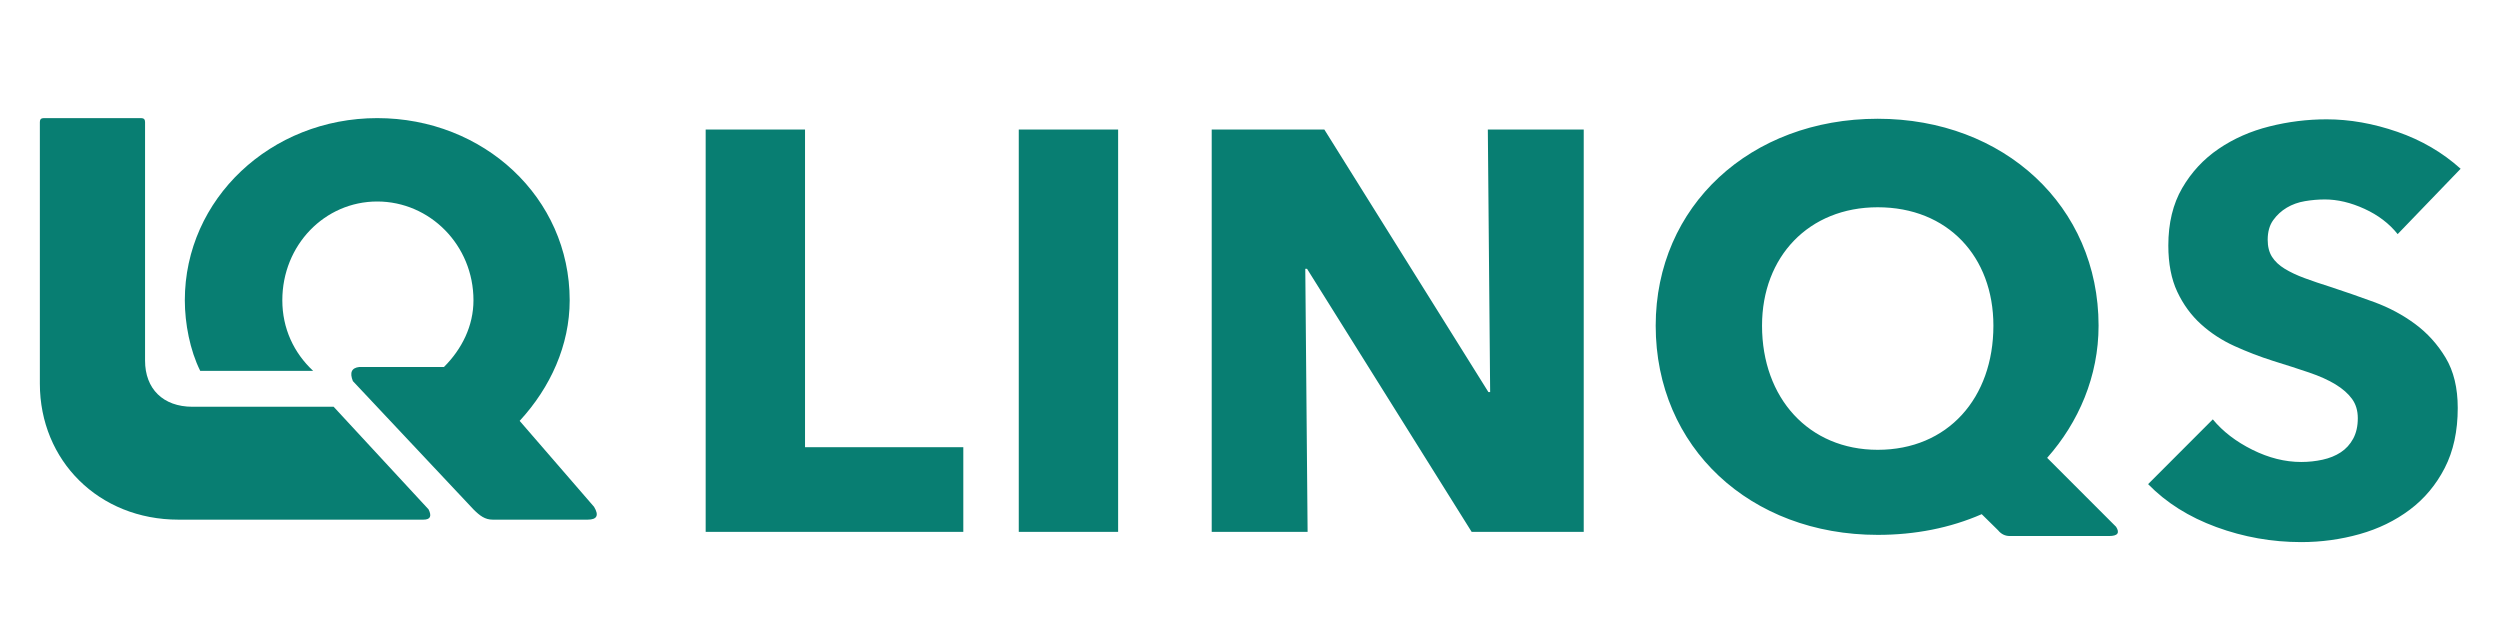
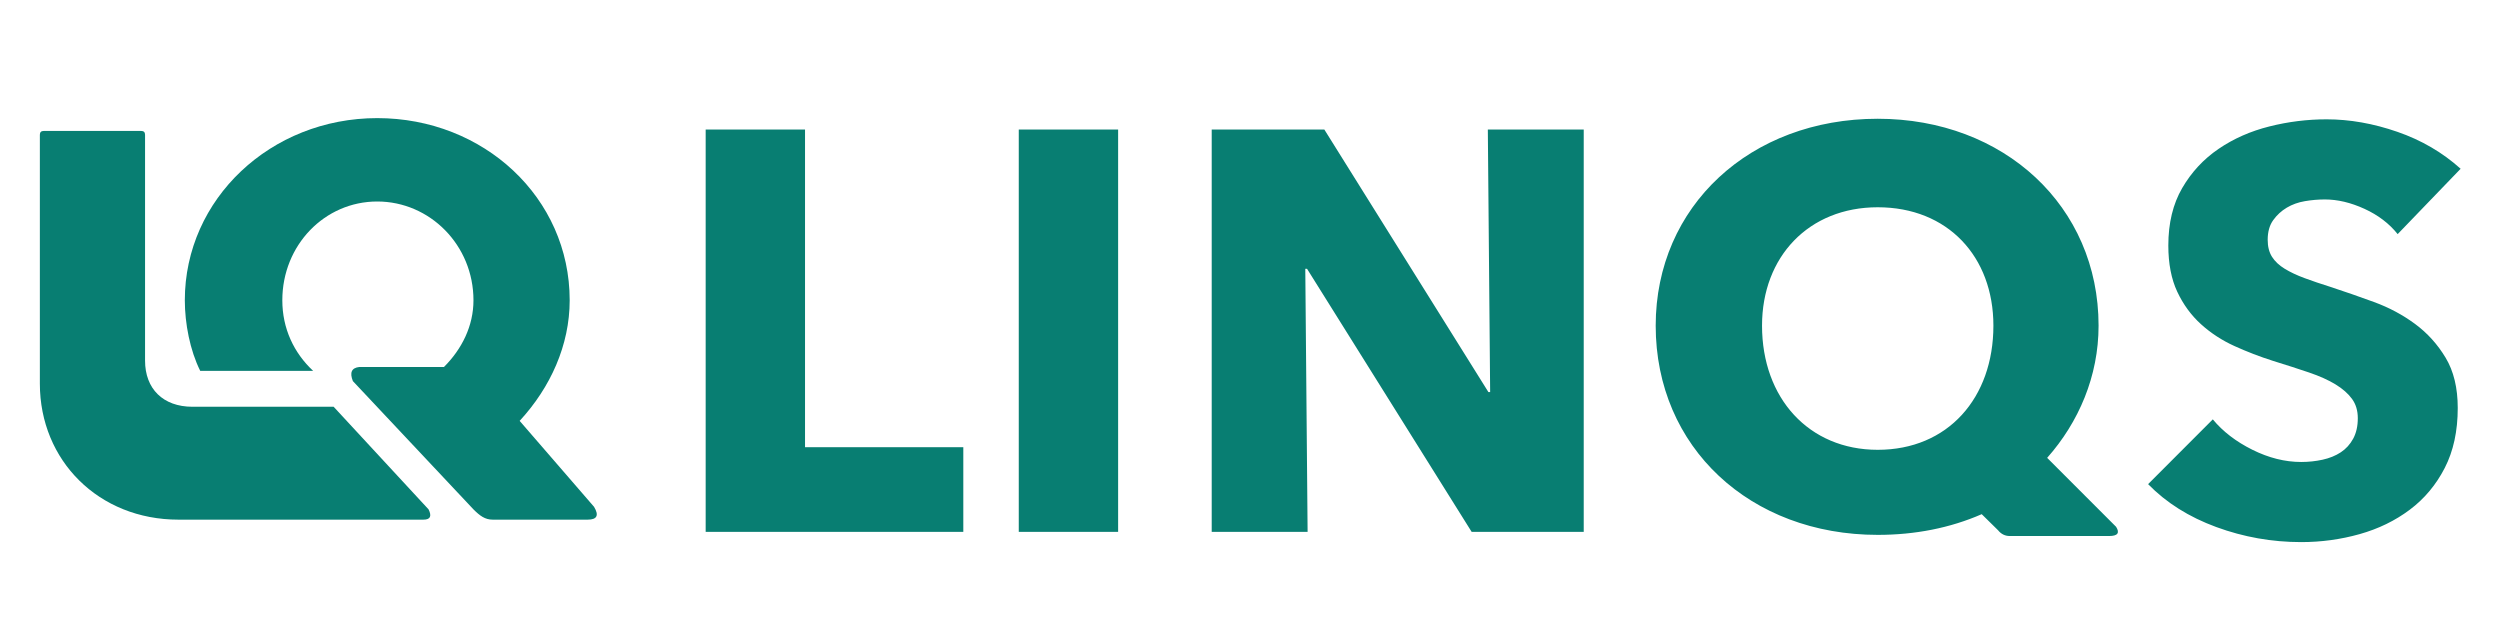
<svg xmlns="http://www.w3.org/2000/svg" width="2007" height="512" viewBox="0 0 2007 512" role="img" aria-label="LINQS horizontal logo">
  <g transform="translate(32 94.823) scale(1.029885) translate(-139 -209)" fill="#087e72">
-     <path d="M142 209H218Q221 209 221 212V398C221 420 235 434 258 434H368L442 514Q446 522 438 522H247C185 522 139 476 139 416V212Q139 209 142 209Z" />
+     <path d="M142 219H218Q221 219 221 222V398C221 420 235 434 258 434H368L442 514Q446 522 438 522H247C185 522 139 476 139 416V222Q139 219 142 219Z" />
    <path d="M264 406C256 390 252 369 252 351C252 272 319 209 402 209C485 209 552 271 552 351C552 386 537 419 513 445L571 512Q577 522 566 522H492C486 522 482 519 477 514L383 414Q379 404 388 403H454C468 389 477 371 477 351C477 308 443 274 402 274C361 274 328 308 328 351C328 373 337 392 352 406Z" />
  </g>
  <path fill="#087e72" fill-rule="evenodd" d="M0.000 359.393 L0.000 9.393 L85.028 9.393 L85.028 285.734 L220.480 285.734 L220.480 359.393 Z  M267.938 359.393 L267.938 9.393 L352.966 9.393 L352.966 359.393 Z  M655.508 359.393 L514.619 130.508 L513.136 130.508 L515.113 359.393 L433.051 359.393 L433.051 9.393 L529.449 9.393 L669.845 237.782 L671.328 237.782 L669.350 9.393 L751.412 9.393 L751.412 359.393 Z  M1003 0 C1111 0 1192 76 1192 180 C1192 224 1175 264 1148 295 L1207 355 Q1212 363 1201 363 H1116 Q1110 363 1106 358 L1092 344 C1065 356 1035 362 1003 362 C894 362 813 286 813 180 C813 76 894 0 1003 0Z M1003 77 C944 77 904 120 904 180 C904 243 944 288 1003 288 C1063 288 1102 243 1102 180 C1102 120 1063 77 1003 77Z M1447.952 100.353 Q1437.076 86.511 1419.527 78.355 Q1401.977 70.198 1385.664 70.198 Q1377.260 70.198 1368.609 71.681 Q1359.958 73.164 1353.037 77.366 Q1346.116 81.568 1341.419 88.242 Q1336.723 94.915 1336.723 105.297 Q1336.723 114.195 1340.431 120.127 Q1344.138 126.059 1351.306 130.508 Q1358.475 134.958 1368.362 138.665 Q1378.249 142.373 1390.607 146.328 Q1408.404 152.260 1427.684 159.428 Q1446.963 166.596 1462.782 178.460 Q1478.602 190.325 1488.983 207.874 Q1499.364 225.424 1499.364 251.624 Q1499.364 281.780 1488.242 303.778 Q1477.119 325.777 1458.333 340.113 Q1439.548 354.449 1415.325 361.370 Q1391.102 368.291 1365.395 368.291 Q1327.825 368.291 1292.726 355.191 Q1257.627 342.090 1234.393 317.867 L1289.760 261.511 Q1302.613 277.331 1323.623 287.959 Q1344.633 298.588 1365.395 298.588 Q1374.788 298.588 1383.686 296.610 Q1392.585 294.633 1399.258 290.184 Q1405.932 285.734 1409.887 278.319 Q1413.842 270.904 1413.842 260.523 Q1413.842 250.636 1408.898 243.715 Q1403.955 236.794 1394.809 231.109 Q1385.664 225.424 1372.069 220.727 Q1358.475 216.031 1341.172 210.593 Q1324.364 205.155 1308.298 197.740 Q1292.232 190.325 1279.626 178.708 Q1267.020 167.090 1259.357 150.530 Q1251.695 133.969 1251.695 110.240 Q1251.695 81.073 1263.559 60.311 Q1275.424 39.548 1294.703 26.201 Q1313.983 12.853 1338.206 6.674 Q1362.429 0.494 1387.147 0.494 Q1416.808 0.494 1447.705 11.370 Q1478.602 22.246 1501.836 43.503 Z" transform="translate(566.510 95.338) scale(0.938107 0.922809)" />
</svg>
